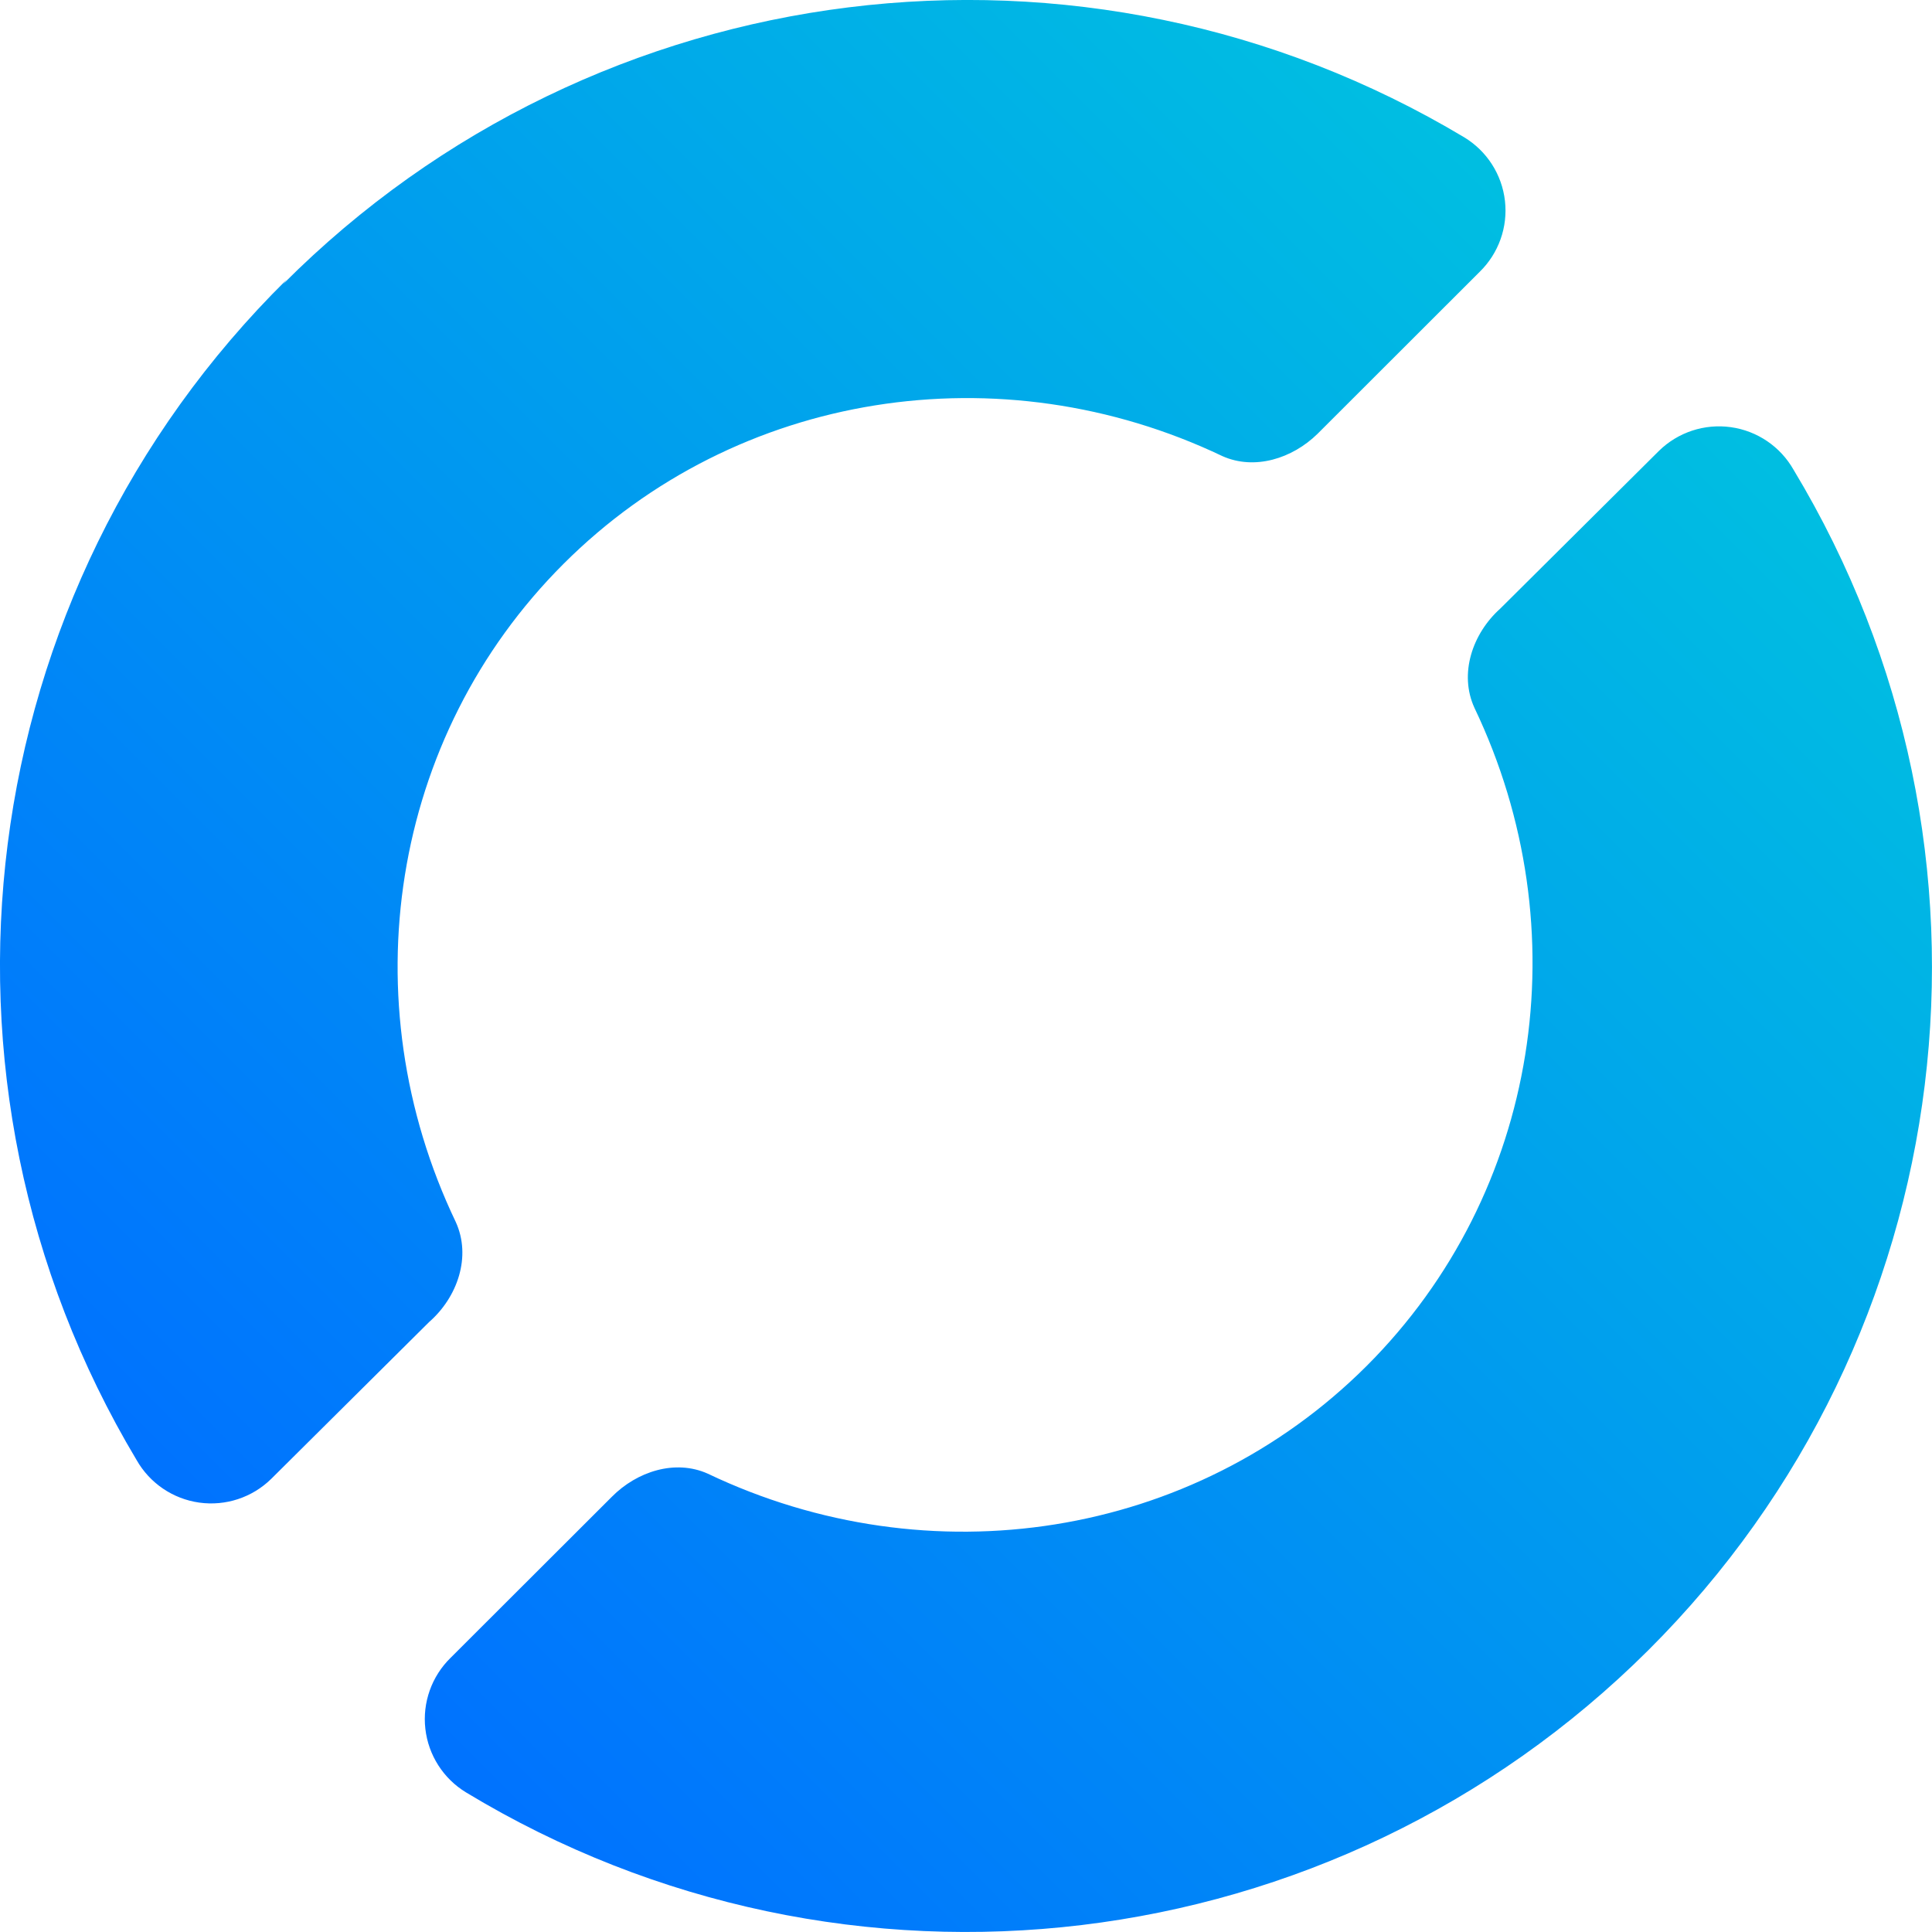
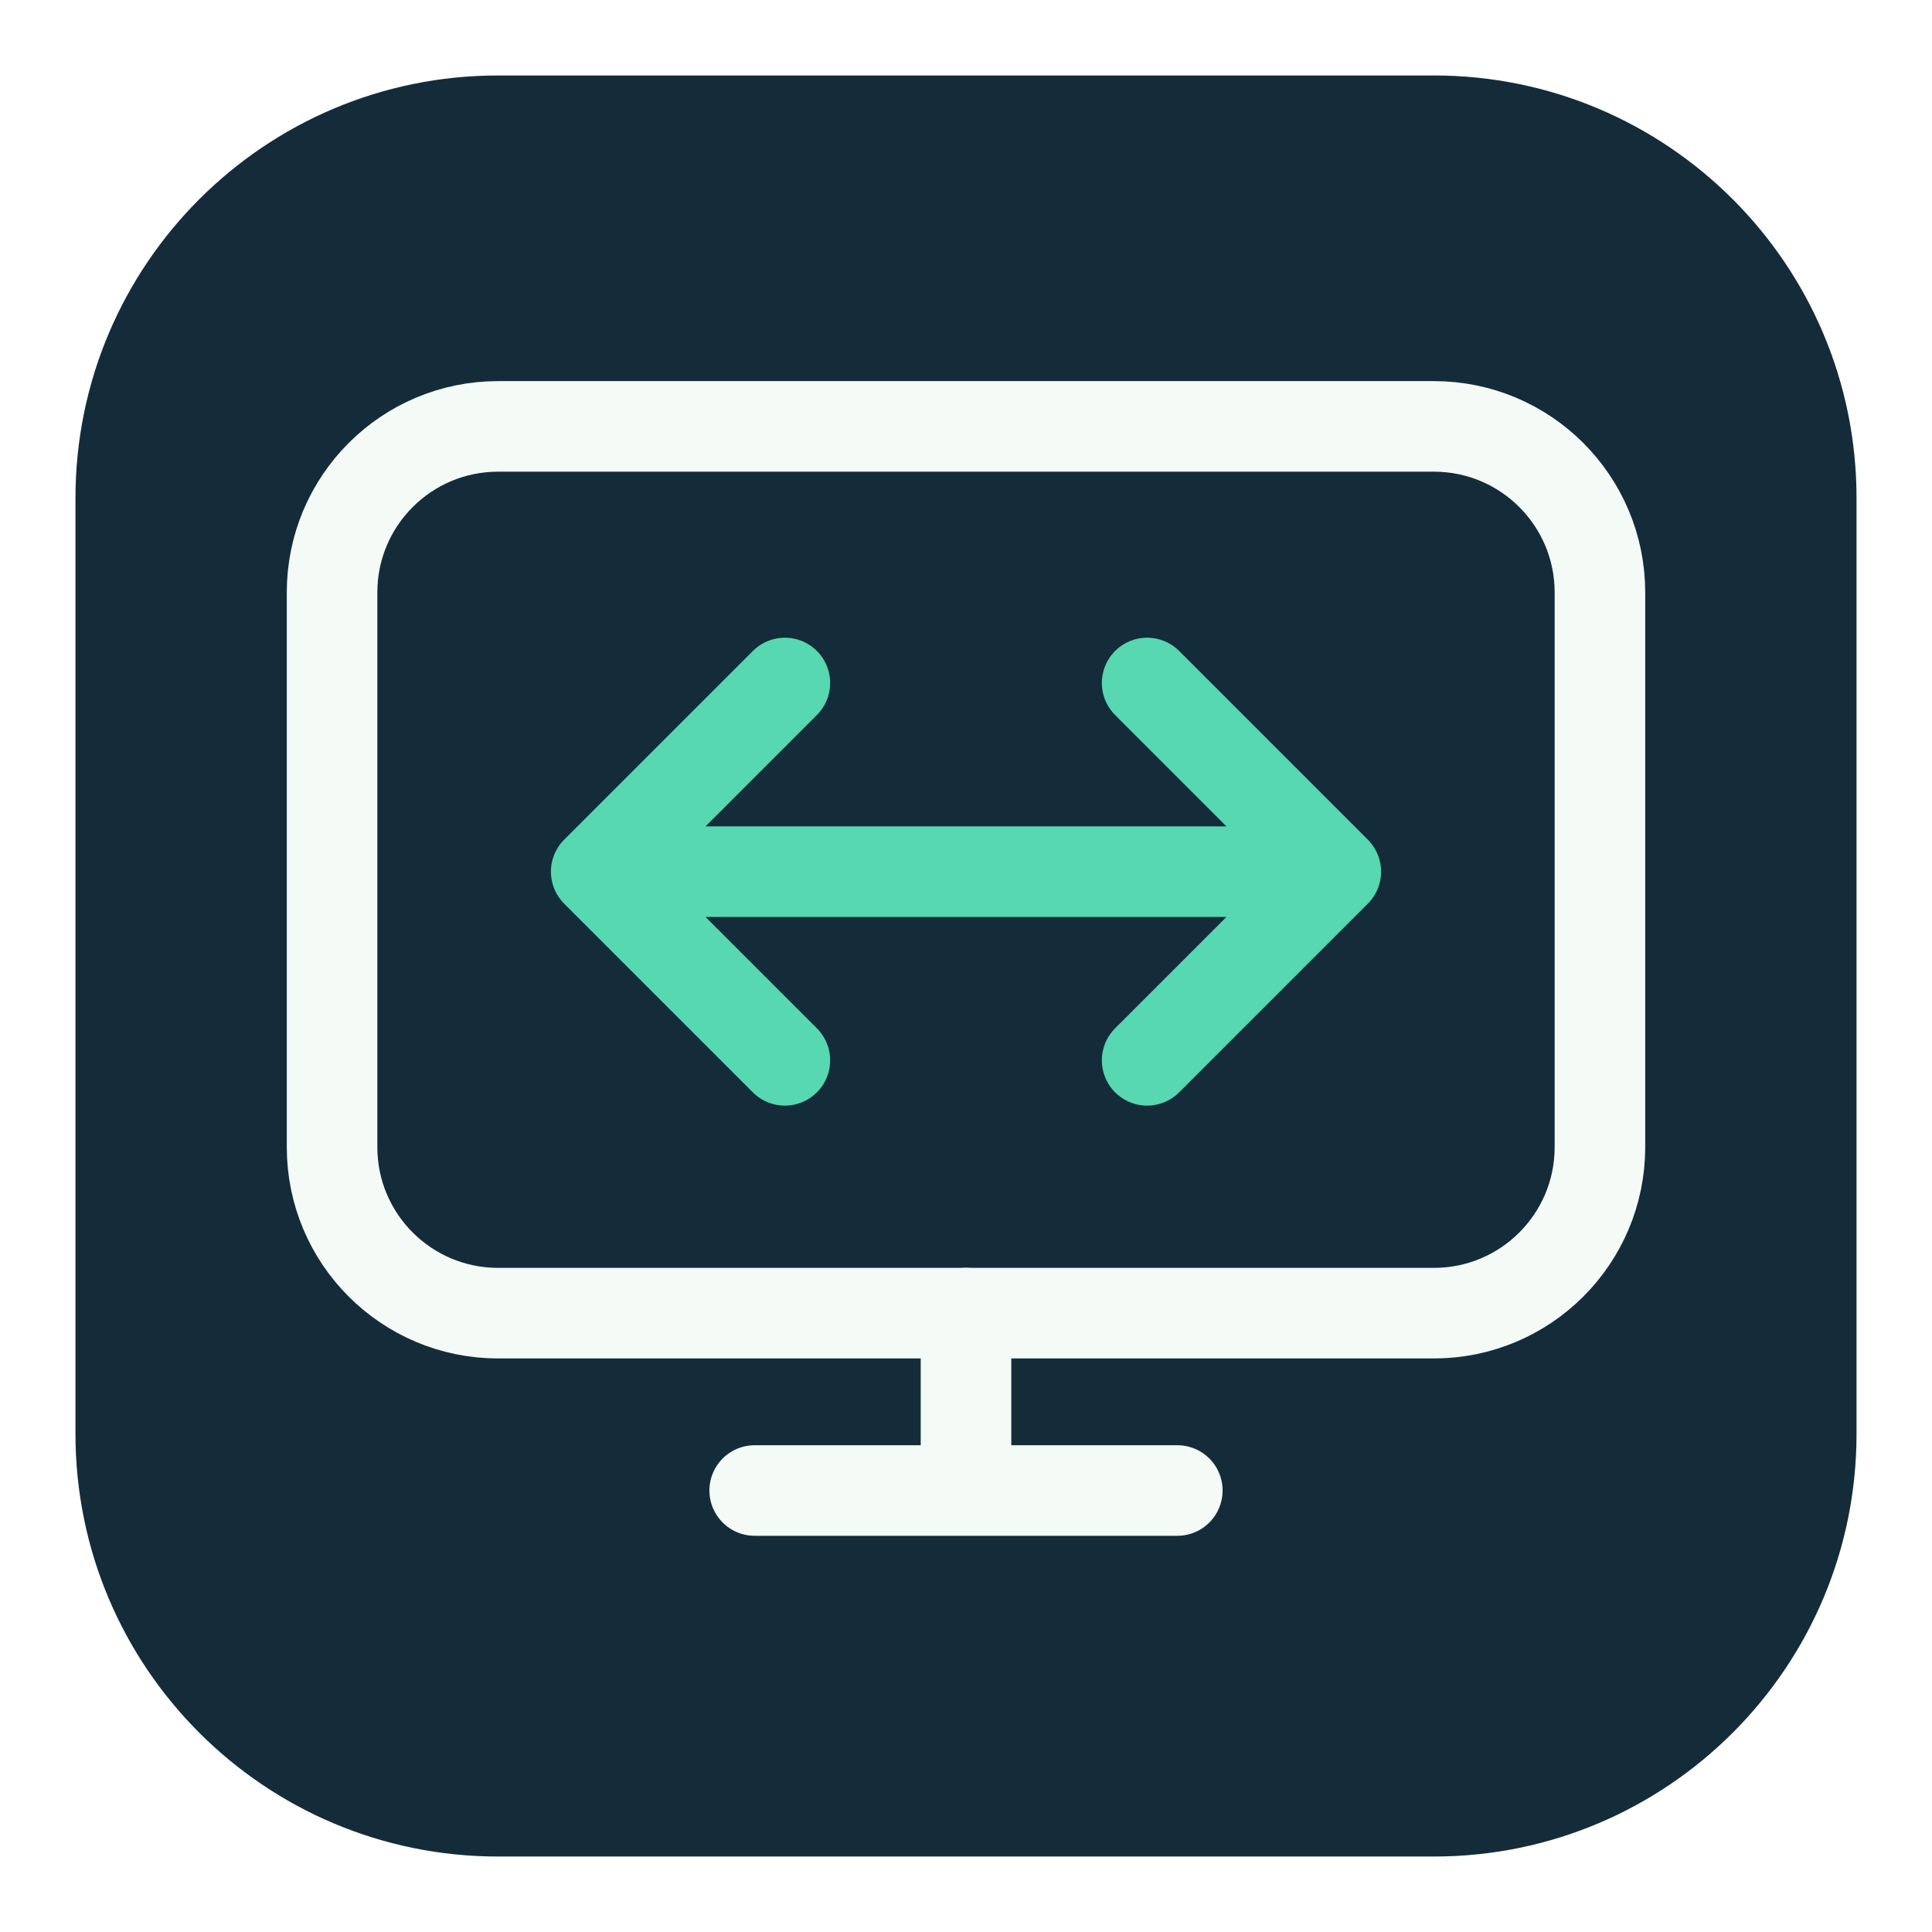
- <svg xmlns="http://www.w3.org/2000/svg" xmlns:xlink="http://www.w3.org/1999/xlink" xml:space="preserve" viewBox="66.993 897.484 26 26">
-   <linearGradient id="a" x1=".148" x2=".845" y1=".851" y2=".154" gradientTransform="matrix(26.301 0 0 26.331 90.674 911.757)" gradientUnits="userSpaceOnUse">
-     <stop offset="0" stop-color="#0071ff" />
-     <stop offset="1" stop-color="#00bfe1" />
-   </linearGradient>
-   <defs>
-     <linearGradient xlink:href="#a" id="b" x1=".148" x2=".845" y1=".851" y2=".154" gradientTransform="matrix(26.00048 0 0 25.99935 66.993 897.485)" gradientUnits="userSpaceOnUse" />
-   </defs>
-   <path fill="url(#b)" d="m89.318 903.552-2.135 2.122c-.376.337-.558.879-.347 1.337 1.422 2.976.882 6.524-1.452 8.856-2.335 2.331-5.887 2.87-8.866 1.449-.439-.197-.954-.03-1.292.312l-2.17 2.167a1.154 1.154 0 0 0 .208 1.81 13.005 13.005 0 0 0 15.91-1.912 12.97 12.97 0 0 0 1.956-15.887 1.154 1.154 0 0 0-1.812-.254zm-18.467-2.305a12.969 12.969 0 0 0-2.02 15.885 1.154 1.154 0 0 0 1.812.254l2.124-2.11c.385-.336.572-.884.359-1.348-1.423-2.976-.884-6.524 1.451-8.856 2.334-2.332 5.887-2.871 8.866-1.45.434.194.942.033 1.281-.3l2.182-2.18a1.152 1.152 0 0 0-.208-1.81 13.009 13.009 0 0 0-15.893 1.973z" />
+ <svg xmlns="http://www.w3.org/2000/svg" viewBox="0 0 1024 1024">
+   <rect x="40" y="40" width="944" height="944" rx="224" fill="#142c3a" />
+   <rect x="176" y="226" width="672" height="470" rx="88" fill="none" stroke="#f4fbf7" stroke-width="48" />
+   <path d="M400 790h224M512 696v94" fill="none" stroke="#f4fbf7" stroke-width="48" stroke-linecap="round" />
+   <path d="M316 462h392m-100-100 100 100-100 100M416 362 316 462l100 100" fill="none" stroke="#57d8b0" stroke-width="48" stroke-linecap="round" stroke-linejoin="round" />
</svg>
